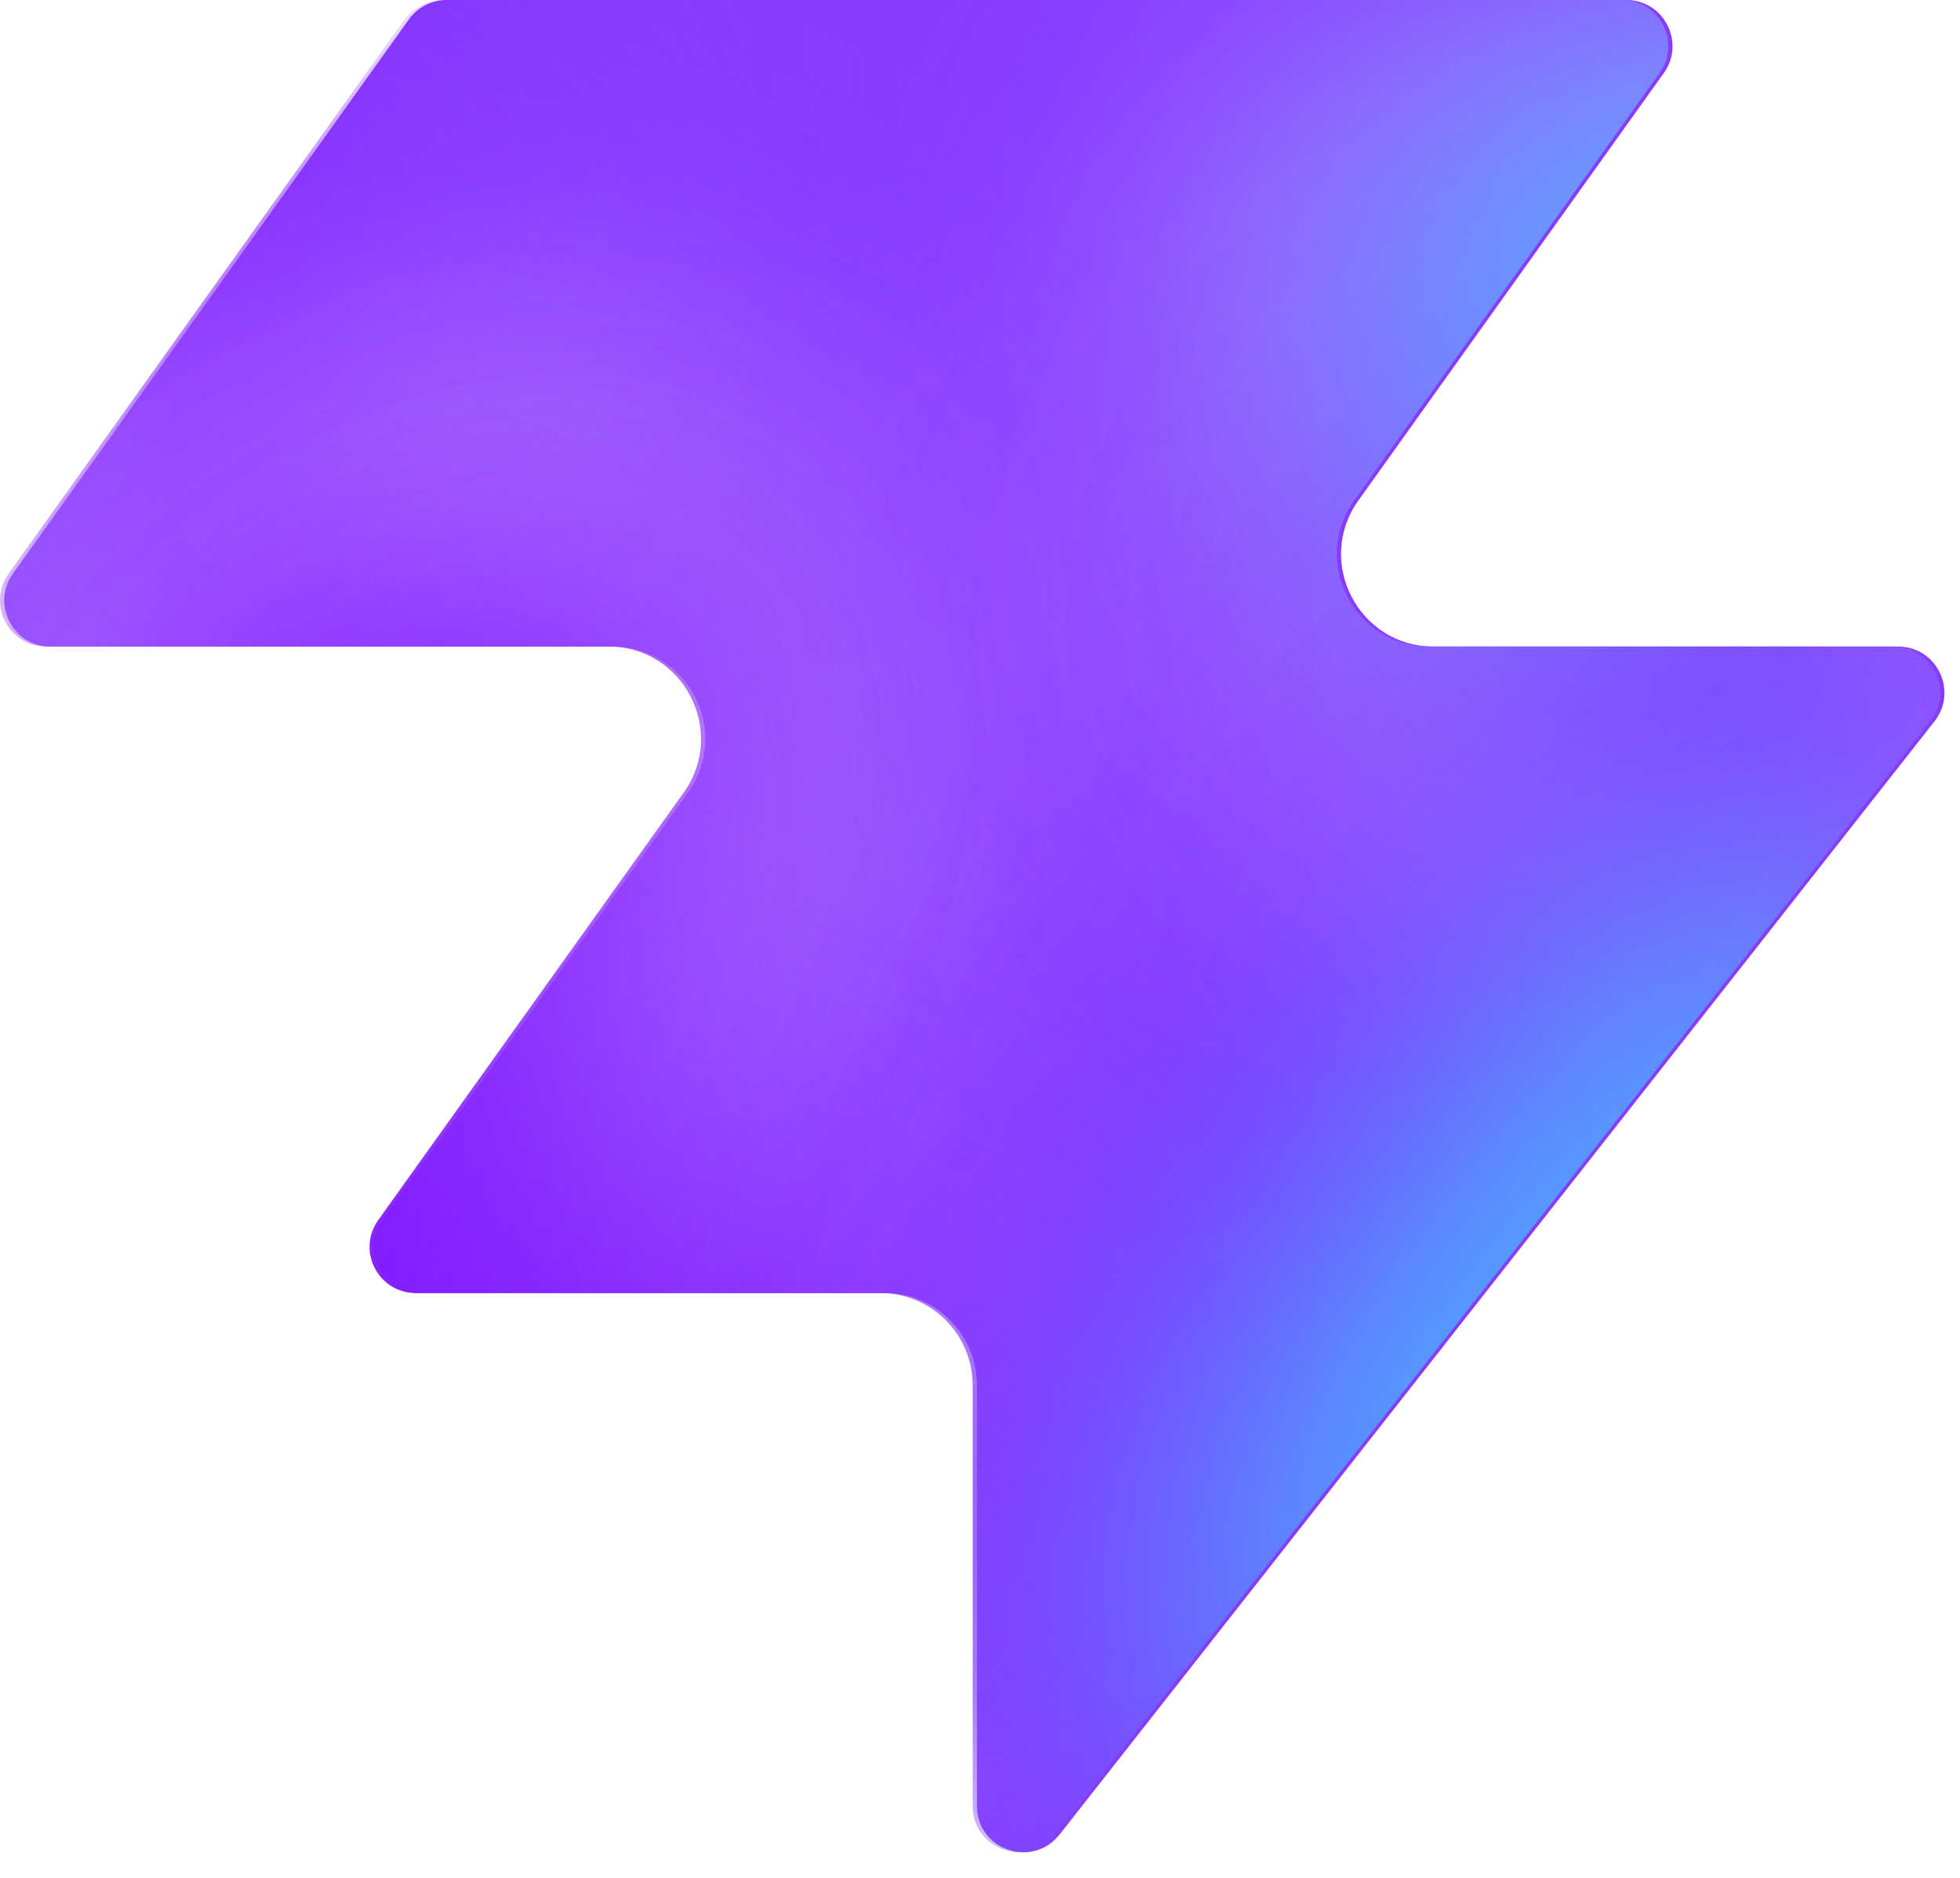
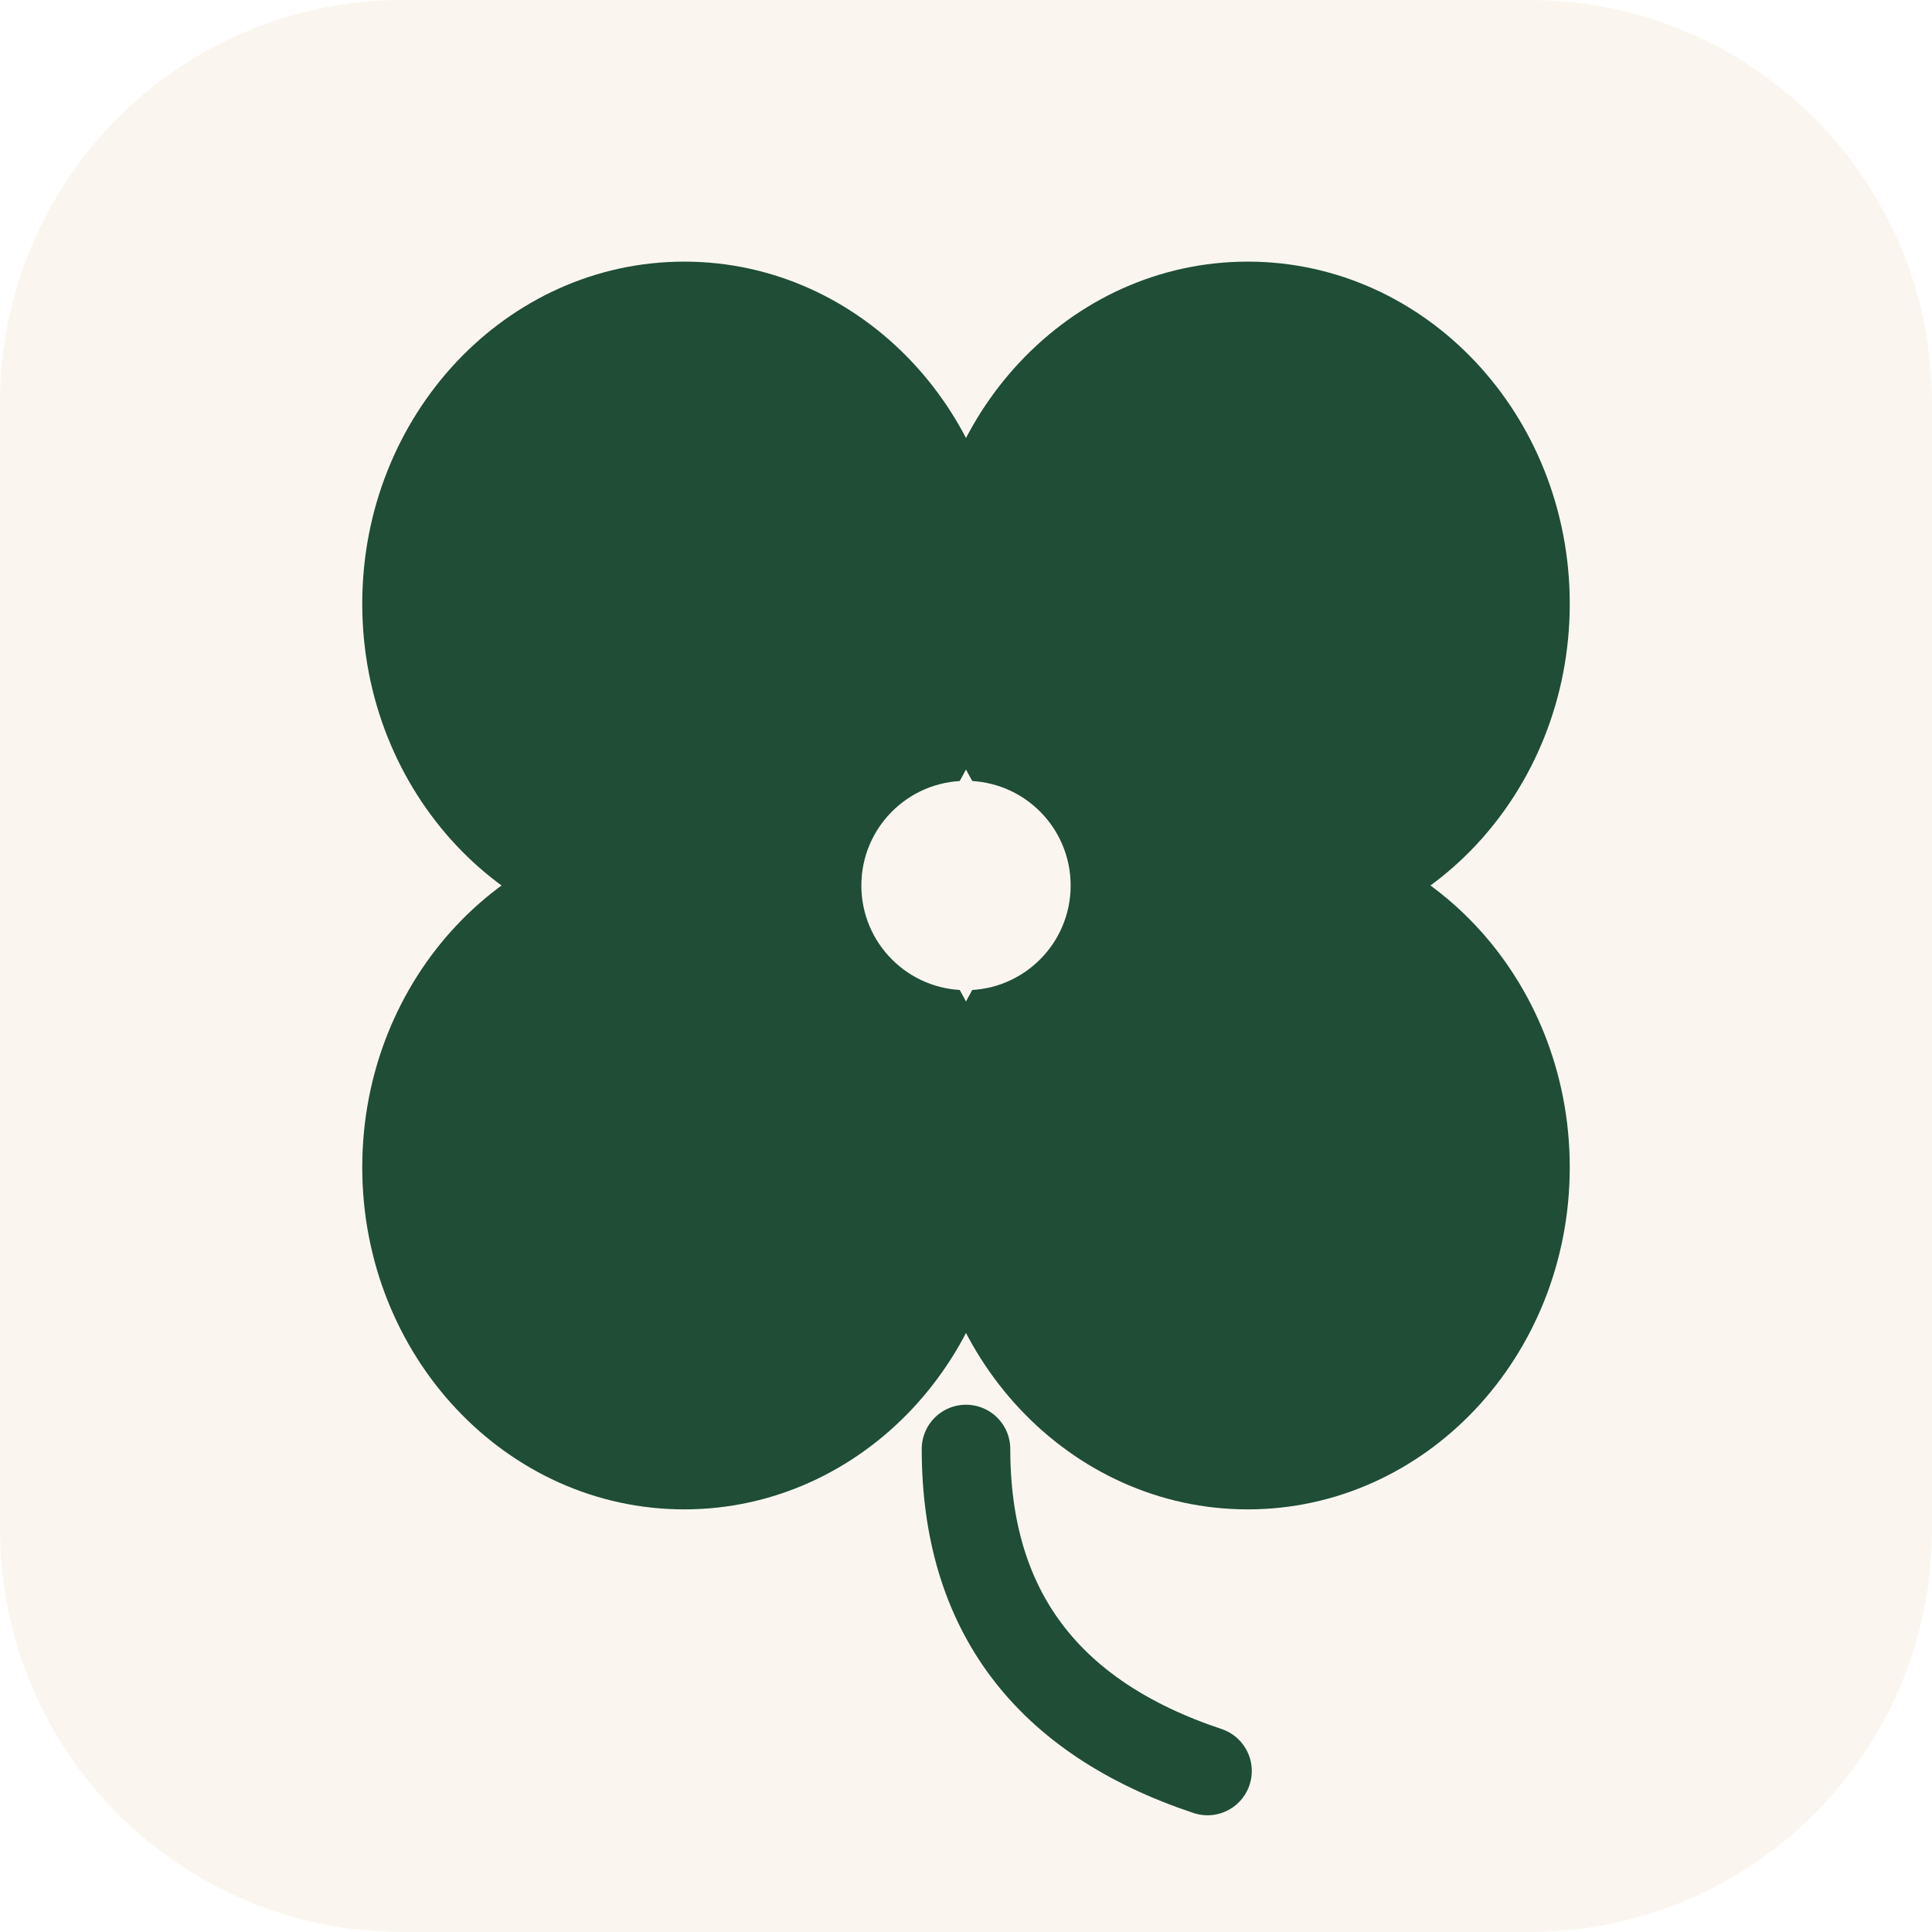
- <svg xmlns="http://www.w3.org/2000/svg" width="48" height="46" fill="none" viewBox="0 0 48 46">
-   <path fill="#863bff" d="M25.946 44.938c-.664.845-2.021.375-2.021-.698V33.937a2.26 2.26 0 0 0-2.262-2.262H10.287c-.92 0-1.456-1.04-.92-1.788l7.48-10.471c1.07-1.497 0-3.578-1.842-3.578H1.237c-.92 0-1.456-1.04-.92-1.788L10.013.474c.214-.297.556-.474.92-.474h28.894c.92 0 1.456 1.04.92 1.788l-7.48 10.471c-1.07 1.498 0 3.579 1.842 3.579h11.377c.943 0 1.473 1.088.89 1.83L25.947 44.94z" style="fill:#863bff;fill:color(display-p3 .525 .23 1);fill-opacity:1" />
-   <mask id="a" width="48" height="46" x="0" y="0" maskUnits="userSpaceOnUse" style="mask-type:alpha">
-     <path fill="#000" d="M25.842 44.938c-.664.844-2.021.375-2.021-.698V33.937a2.26 2.26 0 0 0-2.262-2.262H10.183c-.92 0-1.456-1.04-.92-1.788l7.48-10.471c1.07-1.498 0-3.579-1.842-3.579H1.133c-.92 0-1.456-1.04-.92-1.787L9.91.473c.214-.297.556-.474.92-.474h28.894c.92 0 1.456 1.04.92 1.788l-7.48 10.471c-1.07 1.498 0 3.578 1.842 3.578h11.377c.943 0 1.473 1.088.89 1.832L25.843 44.94z" style="fill:#000;fill-opacity:1" />
-   </mask>
-   <g mask="url(#a)">
-     <g filter="url(#b)">
-       <ellipse cx="5.508" cy="14.704" fill="#ede6ff" rx="5.508" ry="14.704" style="fill:#ede6ff;fill:color(display-p3 .927 .903 1);fill-opacity:1" transform="matrix(.00324 1 1 -.00324 -4.47 31.516)" />
-     </g>
-     <g filter="url(#c)">
-       <ellipse cx="10.399" cy="29.851" fill="#ede6ff" rx="10.399" ry="29.851" style="fill:#ede6ff;fill:color(display-p3 .927 .903 1);fill-opacity:1" transform="matrix(.00324 1 1 -.00324 -39.328 7.883)" />
-     </g>
-     <g filter="url(#d)">
-       <ellipse cx="5.508" cy="30.487" fill="#7e14ff" rx="5.508" ry="30.487" style="fill:#7e14ff;fill:color(display-p3 .492 .077 1);fill-opacity:1" transform="rotate(89.814 -25.913 -14.639)scale(1 -1)" />
-     </g>
-     <g filter="url(#e)">
-       <ellipse cx="5.508" cy="30.599" fill="#7e14ff" rx="5.508" ry="30.599" style="fill:#7e14ff;fill:color(display-p3 .492 .077 1);fill-opacity:1" transform="rotate(89.814 -32.644 -3.334)scale(1 -1)" />
-     </g>
-     <g filter="url(#f)">
-       <ellipse cx="5.508" cy="30.599" fill="#7e14ff" rx="5.508" ry="30.599" style="fill:#7e14ff;fill:color(display-p3 .492 .077 1);fill-opacity:1" transform="matrix(.00324 1 1 -.00324 -34.34 30.47)" />
-     </g>
-     <g filter="url(#g)">
-       <ellipse cx="14.072" cy="22.078" fill="#ede6ff" rx="14.072" ry="22.078" style="fill:#ede6ff;fill:color(display-p3 .927 .903 1);fill-opacity:1" transform="rotate(93.35 24.506 48.493)scale(-1 1)" />
-     </g>
-     <g filter="url(#h)">
-       <ellipse cx="3.47" cy="21.501" fill="#7e14ff" rx="3.47" ry="21.501" style="fill:#7e14ff;fill:color(display-p3 .492 .077 1);fill-opacity:1" transform="rotate(89.009 28.708 47.59)scale(-1 1)" />
-     </g>
-     <g filter="url(#i)">
-       <ellipse cx="3.47" cy="21.501" fill="#7e14ff" rx="3.47" ry="21.501" style="fill:#7e14ff;fill:color(display-p3 .492 .077 1);fill-opacity:1" transform="rotate(89.009 28.708 47.59)scale(-1 1)" />
-     </g>
-     <g filter="url(#j)">
-       <ellipse cx=".387" cy="8.972" fill="#7e14ff" rx="4.407" ry="29.108" style="fill:#7e14ff;fill:color(display-p3 .492 .077 1);fill-opacity:1" transform="rotate(39.51 .387 8.972)" />
-     </g>
-     <g filter="url(#k)">
-       <ellipse cx="47.523" cy="-6.092" fill="#7e14ff" rx="4.407" ry="29.108" style="fill:#7e14ff;fill:color(display-p3 .492 .077 1);fill-opacity:1" transform="rotate(37.892 47.523 -6.092)" />
-     </g>
-     <g filter="url(#l)">
-       <ellipse cx="41.412" cy="6.333" fill="#47bfff" rx="5.971" ry="9.665" style="fill:#47bfff;fill:color(display-p3 .28 .748 1);fill-opacity:1" transform="rotate(37.892 41.412 6.333)" />
-     </g>
-     <g filter="url(#m)">
-       <ellipse cx="-1.879" cy="38.332" fill="#7e14ff" rx="4.407" ry="29.108" style="fill:#7e14ff;fill:color(display-p3 .492 .077 1);fill-opacity:1" transform="rotate(37.892 -1.88 38.332)" />
-     </g>
-     <g filter="url(#n)">
-       <ellipse cx="-1.879" cy="38.332" fill="#7e14ff" rx="4.407" ry="29.108" style="fill:#7e14ff;fill:color(display-p3 .492 .077 1);fill-opacity:1" transform="rotate(37.892 -1.88 38.332)" />
-     </g>
-     <g filter="url(#o)">
-       <ellipse cx="35.651" cy="29.907" fill="#7e14ff" rx="4.407" ry="29.108" style="fill:#7e14ff;fill:color(display-p3 .492 .077 1);fill-opacity:1" transform="rotate(37.892 35.651 29.907)" />
-     </g>
-     <g filter="url(#p)">
-       <ellipse cx="38.418" cy="32.4" fill="#47bfff" rx="5.971" ry="15.297" style="fill:#47bfff;fill:color(display-p3 .28 .748 1);fill-opacity:1" transform="rotate(37.892 38.418 32.4)" />
-     </g>
-   </g>
-   <defs>
-     <filter id="b" width="60.045" height="41.654" x="-19.77" y="16.149" color-interpolation-filters="sRGB" filterUnits="userSpaceOnUse">
-       <feFlood flood-opacity="0" result="BackgroundImageFix" />
-       <feBlend in="SourceGraphic" in2="BackgroundImageFix" result="shape" />
-       <feGaussianBlur result="effect1_foregroundBlur_2002_17158" stdDeviation="7.659" />
-     </filter>
-     <filter id="c" width="90.34" height="51.437" x="-54.613" y="-7.533" color-interpolation-filters="sRGB" filterUnits="userSpaceOnUse">
-       <feFlood flood-opacity="0" result="BackgroundImageFix" />
-       <feBlend in="SourceGraphic" in2="BackgroundImageFix" result="shape" />
-       <feGaussianBlur result="effect1_foregroundBlur_2002_17158" stdDeviation="7.659" />
-     </filter>
-     <filter id="d" width="79.355" height="29.4" x="-49.64" y="2.03" color-interpolation-filters="sRGB" filterUnits="userSpaceOnUse">
-       <feFlood flood-opacity="0" result="BackgroundImageFix" />
-       <feBlend in="SourceGraphic" in2="BackgroundImageFix" result="shape" />
-       <feGaussianBlur result="effect1_foregroundBlur_2002_17158" stdDeviation="4.596" />
-     </filter>
-     <filter id="e" width="79.579" height="29.4" x="-45.045" y="20.029" color-interpolation-filters="sRGB" filterUnits="userSpaceOnUse">
-       <feFlood flood-opacity="0" result="BackgroundImageFix" />
-       <feBlend in="SourceGraphic" in2="BackgroundImageFix" result="shape" />
-       <feGaussianBlur result="effect1_foregroundBlur_2002_17158" stdDeviation="4.596" />
-     </filter>
-     <filter id="f" width="79.579" height="29.4" x="-43.513" y="21.178" color-interpolation-filters="sRGB" filterUnits="userSpaceOnUse">
-       <feFlood flood-opacity="0" result="BackgroundImageFix" />
-       <feBlend in="SourceGraphic" in2="BackgroundImageFix" result="shape" />
-       <feGaussianBlur result="effect1_foregroundBlur_2002_17158" stdDeviation="4.596" />
-     </filter>
-     <filter id="g" width="74.749" height="58.852" x="15.756" y="-17.901" color-interpolation-filters="sRGB" filterUnits="userSpaceOnUse">
-       <feFlood flood-opacity="0" result="BackgroundImageFix" />
-       <feBlend in="SourceGraphic" in2="BackgroundImageFix" result="shape" />
-       <feGaussianBlur result="effect1_foregroundBlur_2002_17158" stdDeviation="7.659" />
-     </filter>
-     <filter id="h" width="61.377" height="25.362" x="23.548" y="2.284" color-interpolation-filters="sRGB" filterUnits="userSpaceOnUse">
-       <feFlood flood-opacity="0" result="BackgroundImageFix" />
-       <feBlend in="SourceGraphic" in2="BackgroundImageFix" result="shape" />
-       <feGaussianBlur result="effect1_foregroundBlur_2002_17158" stdDeviation="4.596" />
-     </filter>
-     <filter id="i" width="61.377" height="25.362" x="23.548" y="2.284" color-interpolation-filters="sRGB" filterUnits="userSpaceOnUse">
-       <feFlood flood-opacity="0" result="BackgroundImageFix" />
-       <feBlend in="SourceGraphic" in2="BackgroundImageFix" result="shape" />
-       <feGaussianBlur result="effect1_foregroundBlur_2002_17158" stdDeviation="4.596" />
-     </filter>
-     <filter id="j" width="56.045" height="63.649" x="-27.636" y="-22.853" color-interpolation-filters="sRGB" filterUnits="userSpaceOnUse">
-       <feFlood flood-opacity="0" result="BackgroundImageFix" />
-       <feBlend in="SourceGraphic" in2="BackgroundImageFix" result="shape" />
-       <feGaussianBlur result="effect1_foregroundBlur_2002_17158" stdDeviation="4.596" />
-     </filter>
-     <filter id="k" width="54.814" height="64.646" x="20.116" y="-38.415" color-interpolation-filters="sRGB" filterUnits="userSpaceOnUse">
-       <feFlood flood-opacity="0" result="BackgroundImageFix" />
-       <feBlend in="SourceGraphic" in2="BackgroundImageFix" result="shape" />
-       <feGaussianBlur result="effect1_foregroundBlur_2002_17158" stdDeviation="4.596" />
-     </filter>
-     <filter id="l" width="33.541" height="35.313" x="24.641" y="-11.323" color-interpolation-filters="sRGB" filterUnits="userSpaceOnUse">
-       <feFlood flood-opacity="0" result="BackgroundImageFix" />
-       <feBlend in="SourceGraphic" in2="BackgroundImageFix" result="shape" />
-       <feGaussianBlur result="effect1_foregroundBlur_2002_17158" stdDeviation="4.596" />
-     </filter>
-     <filter id="m" width="54.814" height="64.646" x="-29.286" y="6.009" color-interpolation-filters="sRGB" filterUnits="userSpaceOnUse">
-       <feFlood flood-opacity="0" result="BackgroundImageFix" />
-       <feBlend in="SourceGraphic" in2="BackgroundImageFix" result="shape" />
-       <feGaussianBlur result="effect1_foregroundBlur_2002_17158" stdDeviation="4.596" />
-     </filter>
-     <filter id="n" width="54.814" height="64.646" x="-29.286" y="6.009" color-interpolation-filters="sRGB" filterUnits="userSpaceOnUse">
-       <feFlood flood-opacity="0" result="BackgroundImageFix" />
-       <feBlend in="SourceGraphic" in2="BackgroundImageFix" result="shape" />
-       <feGaussianBlur result="effect1_foregroundBlur_2002_17158" stdDeviation="4.596" />
-     </filter>
-     <filter id="o" width="54.814" height="64.646" x="8.244" y="-2.416" color-interpolation-filters="sRGB" filterUnits="userSpaceOnUse">
-       <feFlood flood-opacity="0" result="BackgroundImageFix" />
-       <feBlend in="SourceGraphic" in2="BackgroundImageFix" result="shape" />
-       <feGaussianBlur result="effect1_foregroundBlur_2002_17158" stdDeviation="4.596" />
-     </filter>
-     <filter id="p" width="39.409" height="43.623" x="18.713" y="10.588" color-interpolation-filters="sRGB" filterUnits="userSpaceOnUse">
-       <feFlood flood-opacity="0" result="BackgroundImageFix" />
-       <feBlend in="SourceGraphic" in2="BackgroundImageFix" result="shape" />
-       <feGaussianBlur result="effect1_foregroundBlur_2002_17158" stdDeviation="4.596" />
-     </filter>
-   </defs>
+ <svg xmlns="http://www.w3.org/2000/svg" viewBox="0 0 48 48" fill="none">
+   <rect width="48" height="48" rx="10" fill="#faf6ef" />
+   <ellipse cx="17" cy="15" rx="8" ry="8.5" fill="#1f4d35" />
+   <ellipse cx="31" cy="15" rx="8" ry="8.5" fill="#1f4d35" />
+   <ellipse cx="17" cy="29" rx="8" ry="8.5" fill="#1f4d35" />
+   <ellipse cx="31" cy="29" rx="8" ry="8.5" fill="#1f4d35" />
+   <circle cx="24" cy="22" r="2.6" fill="#faf6ef" />
+   <path d="M24 36 Q 24 42, 30 44" stroke="#1f4d35" stroke-width="2.2" stroke-linecap="round" fill="none" />
</svg>
